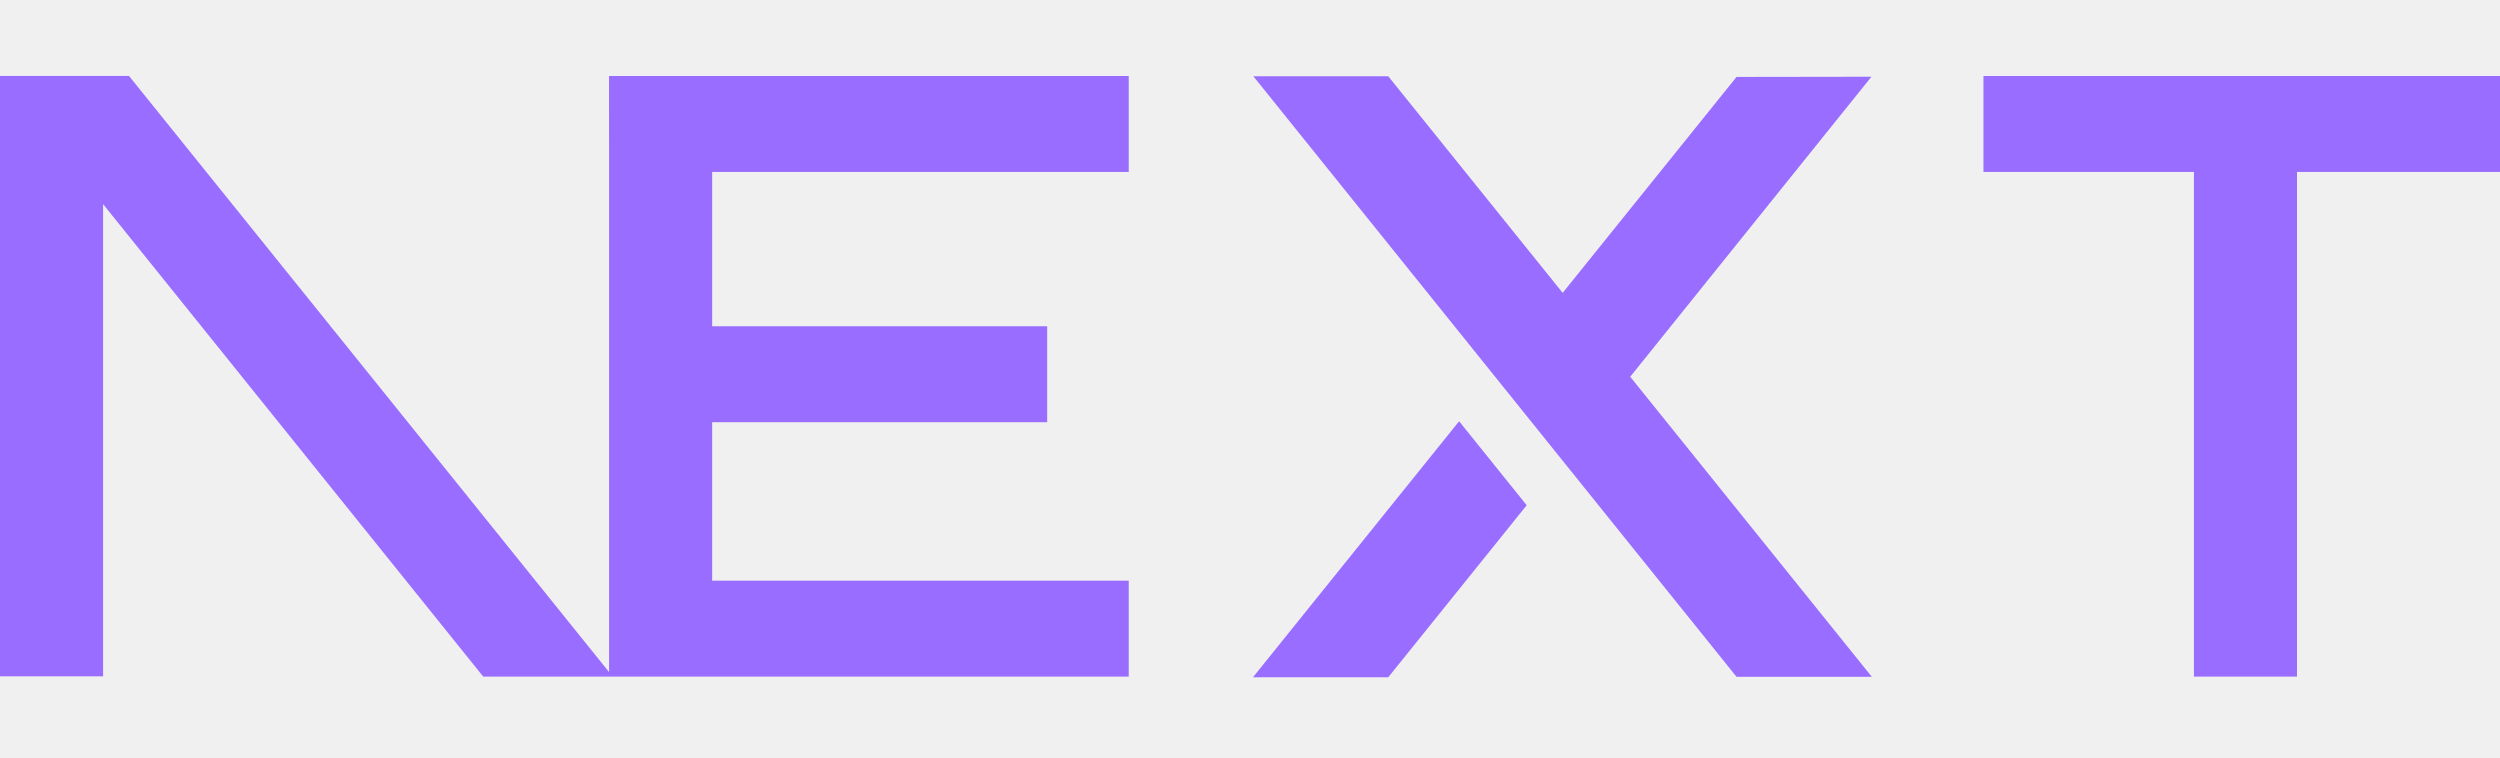
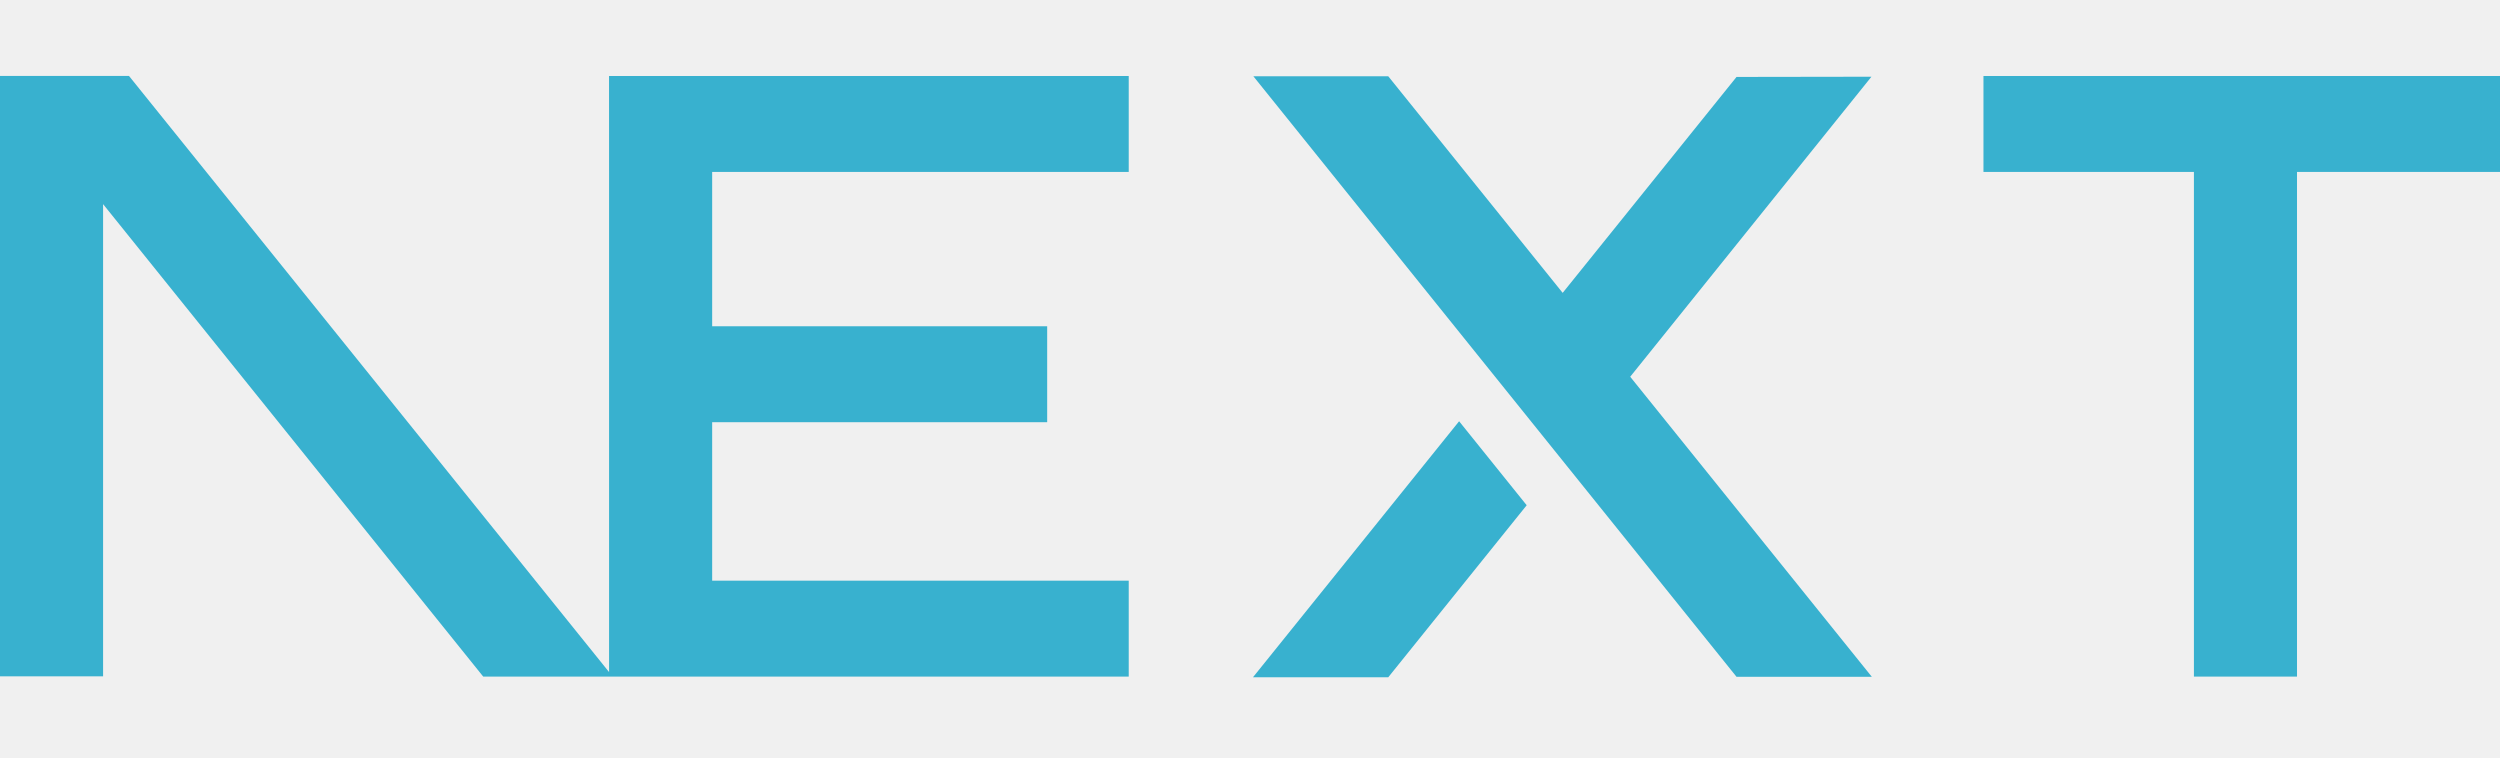
<svg xmlns="http://www.w3.org/2000/svg" width="132" height="40" viewBox="0 0 132 40" fill="none">
  <mask id="mask0_1027_53" style="mask-type:luminance" maskUnits="userSpaceOnUse" x="0" y="4" width="132" height="32">
    <path d="M132 4H0V36H132V4Z" fill="white" />
  </mask>
  <g mask="url(#mask0_1027_53)">
-     <path d="M132.167 4.013V9.078H121.282V35.723H115.839V9.078H104.727V4.013H132.167ZM25.513 35.723L5.443 10.778V35.71H0V4H6.803L32.159 35.486L32.159 9.078L32.157 4.013H59.597V9.078H37.602V17.226H55.291V22.291H37.602V30.659H59.597V35.723H25.513ZM77.041 22.242L80.609 26.677L73.299 35.761H66.156L77.041 22.242ZM73.299 4.026L82.509 15.463L91.689 4.062L98.812 4.051L86.075 19.892L98.833 35.736H91.689L66.177 4.026H73.299Z" fill="#986DFF" />
+     <path d="M132.167 4.013V9.078H121.282V35.723H115.839V9.078H104.727V4.013H132.167ZM25.513 35.723L5.443 10.778V35.71H0V4H6.803L32.159 35.486L32.159 9.078L32.157 4.013H59.597V9.078H37.602V17.226H55.291V22.291H37.602V30.659H59.597V35.723H25.513ZM77.041 22.242L80.609 26.677L73.299 35.761H66.156L77.041 22.242ZM73.299 4.026L82.509 15.463L91.689 4.062L98.812 4.051L86.075 19.892L98.833 35.736H91.689L66.177 4.026H73.299Z" fill="#38b1cf" />
  </g>
</svg>
